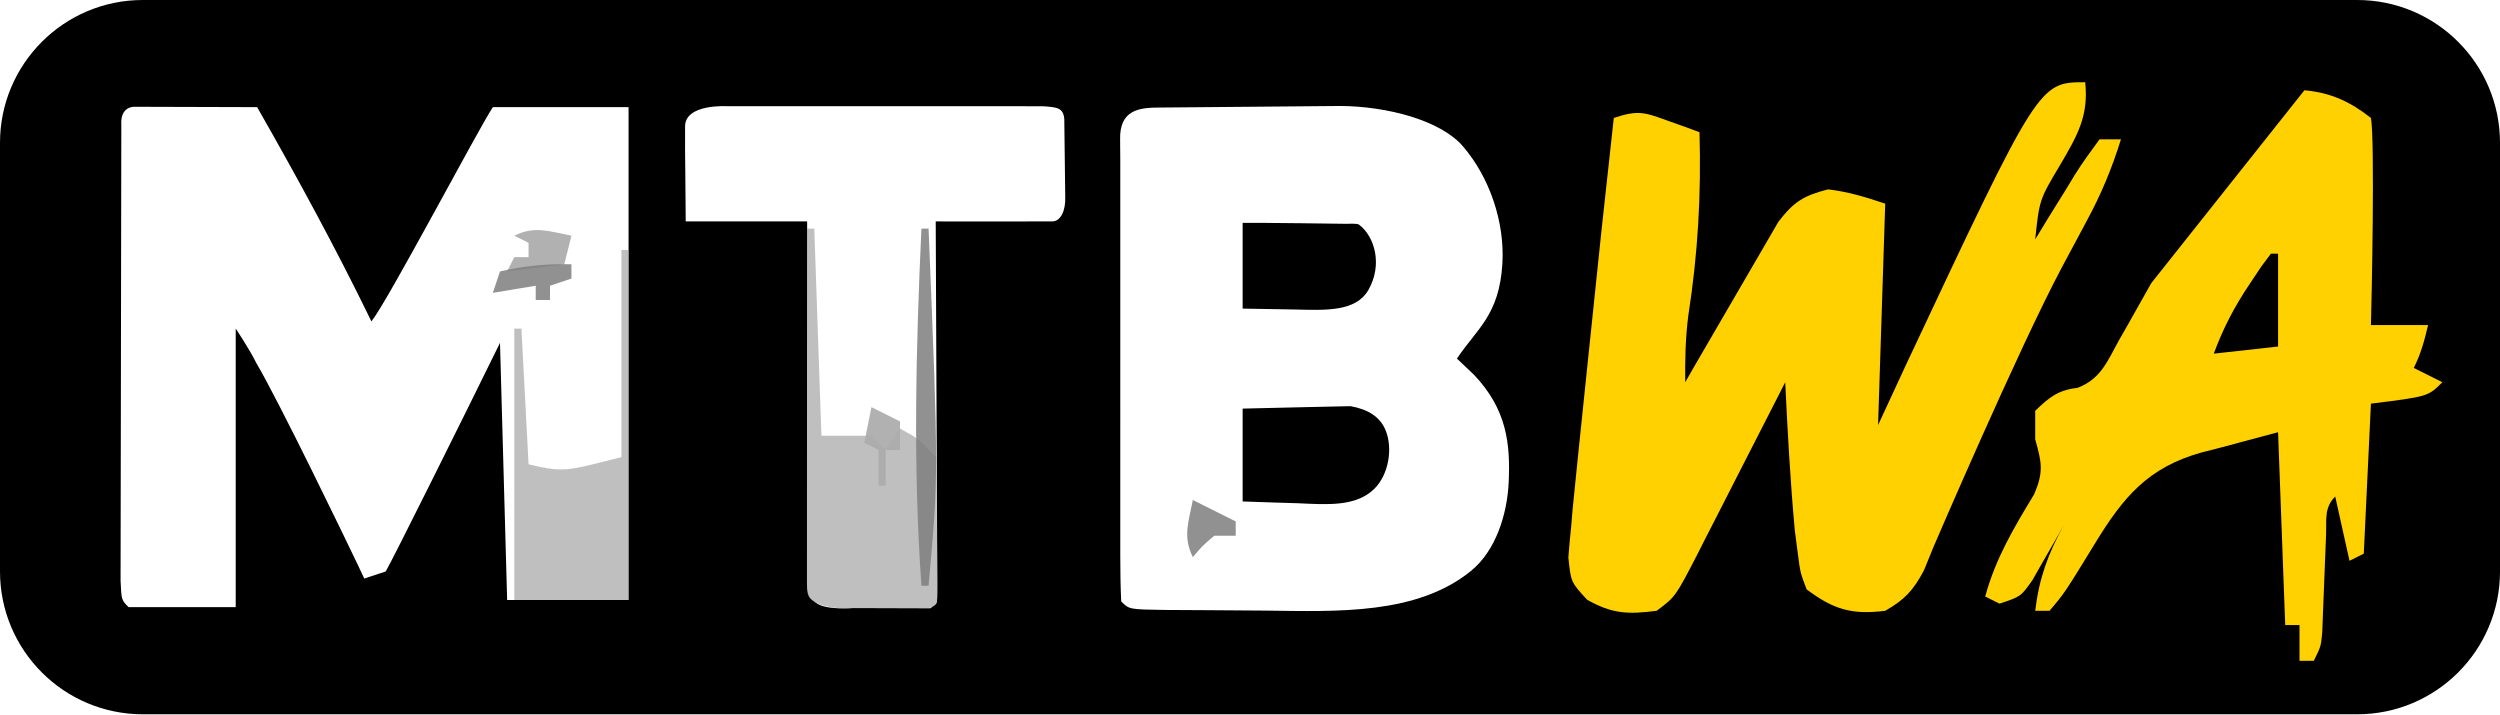
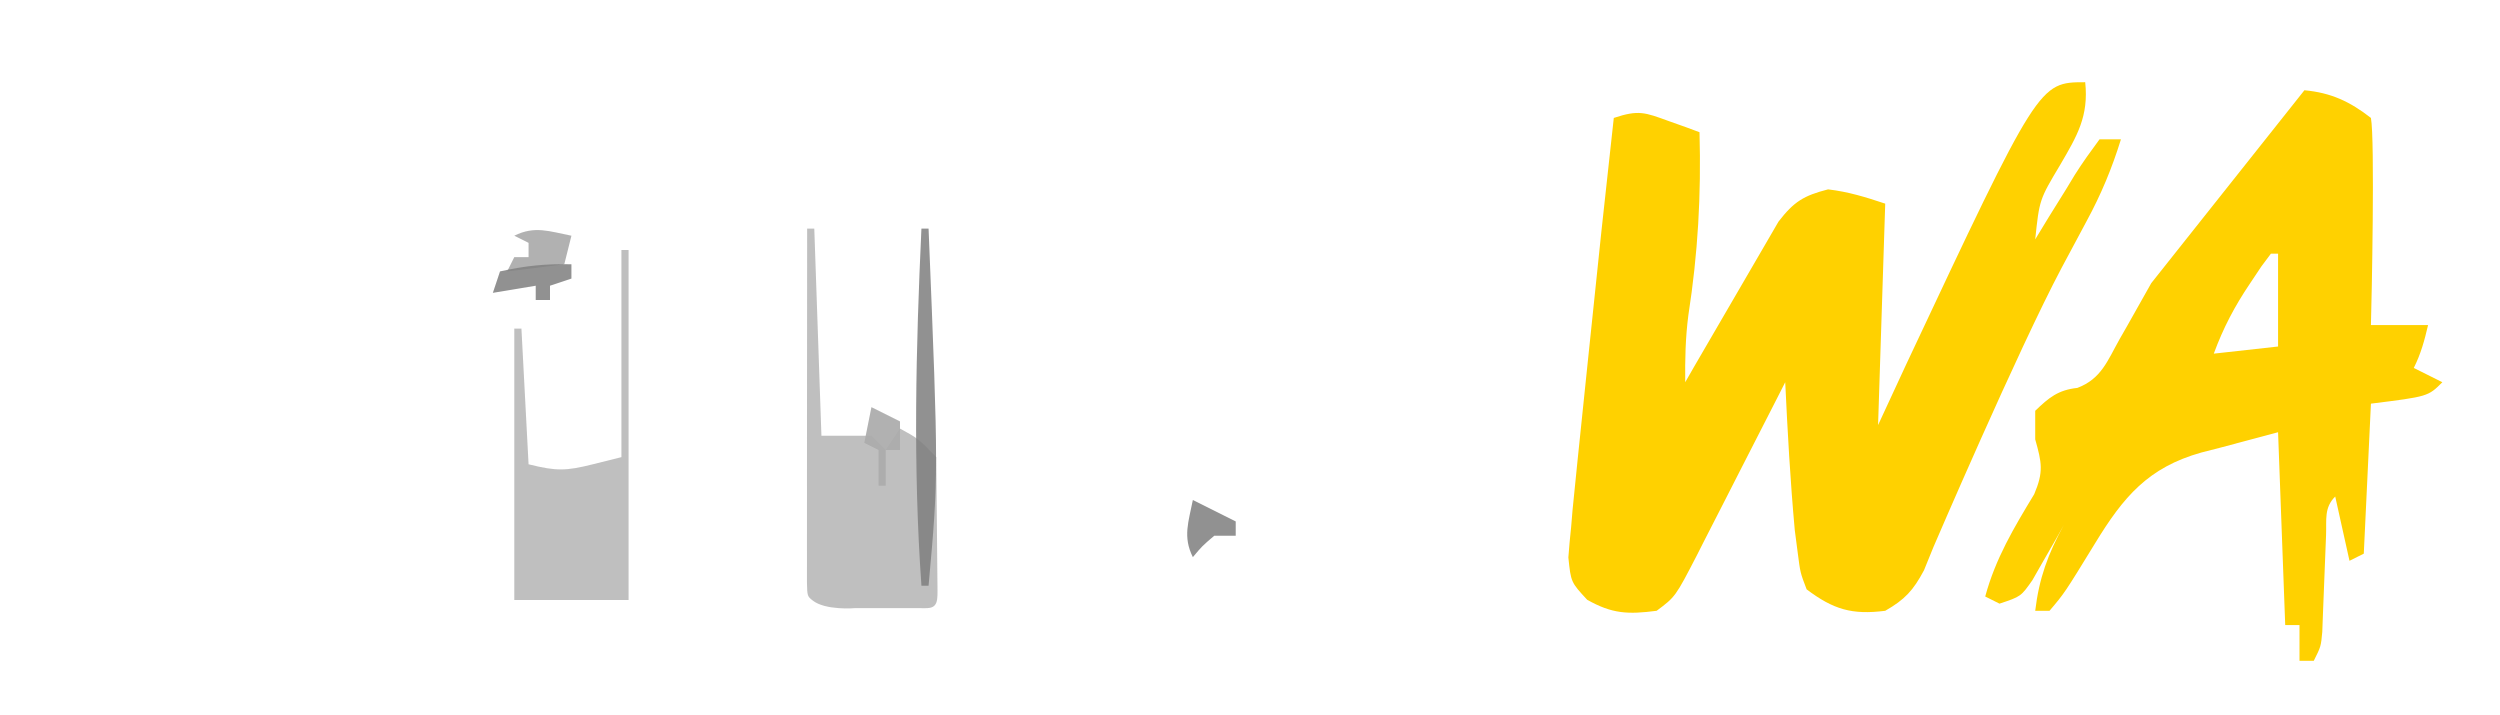
<svg xmlns="http://www.w3.org/2000/svg" viewBox="0 0 350 100" width="350px" height="100px">
-   <rect width="350" height="100" style="" rx="20" ry="20">
+   <rect width="350" height="100" style="fill: none;" rx="20" ry="20">
    </rect>
  <g>
    <g>
      <g>
        <path d="M 18.788 14.95 L 36 15 C 41.634 24.88 47.03 34.77 52 45 C 54.343 42.045 67 18 69 15 L 88 15 L 88 84 L 71 84 L 70 48 C 64.859 58.48 54.977 78.353 54 80 L 51 81 L 50.07 79.031 C 48.653 76.041 39.011 56.083 35.89 50.837 C 35 49 33 46 33 46 L 33 85 L 18 85 C 17 84 17 84 16.88 81.26 L 16.986 17.523 C 16.8 14.848 18.788 14.95 18.788 14.95 Z" style="fill: rgb(255, 255, 255);">
          </path>
        <path d="M87 35h1v49H72V46h1l1 19c3.926.981 5.25.937 9 0l4-1z" style="fill: rgba(128, 128, 128, 0.5);">
          </path>
        <path d="m80 33-1 4-8 1 1-2h2v-2l-2-1c2.862-1.43 4.934-.6 8 0" style="fill: rgba(172, 172, 172, 0.937);">
          </path>
        <path d="M80 37v2l-3 1v2h-2v-2l-6 1 1-3c3.406-.778 6.508-1.1 10-1" style="fill: rgba(128, 128, 128, 0.867);">
          </path>
      </g>
      <g>
        <path d="M 101.78 14.87 L 145.951 14.873 C 148 15 148.859 15.08 149 16.665 L 149.133 27.562 C 149.206 29.501 148.492 30.963 147.354 30.997 C 147.354 30.997 132.998 31.019 131 31 L 131.224 82.003 C 131.179 85.042 131.33 84.279 130.255 85.158 L 119.382 85.124 C 119.382 85.124 115.554 85.471 114.204 84.366 C 113.552 83.833 112.999 83.813 112.977 81.756 C 112.977 81.756 112.979 37.263 113 31 L 96 31 L 95.937 23.562 L 95.91 21.217 C 95.903 19.477 95.912 17.77 95.912 17.77 C 95.822 14.5 101.78 14.87 101.78 14.87" style="fill: rgb(255, 255, 255);">
          </path>
        <path d="M 113 32 L 114 32 L 115 61 L 122 61 L 124 63 L 126 60 C 128.477 61.363 128.553 61.363 131.076 64 L 131.237 81.131 C 131.229 83.509 131.495 84.841 130.174 85.1 C 129.784 85.177 128.878 85.141 128.878 85.141 L 119.727 85.137 C 119.727 85.137 115.533 85.513 113.72 84.028 C 113.074 83.499 112.999 83.461 112.974 81.563 C 112.974 81.563 112.981 37.379 113 32" style="fill: rgba(128, 128, 128, 0.5);">
          </path>
        <path d="M129 32h1c1.4 34.49 1.4 34.49 0 50h-1c-1.19-16.738-.774-33.248 0-50" style="fill: rgba(128, 128, 128, 0.867);">
          </path>
        <path d="m122 57 4 2v4h-2v5h-1v-5l-2-1z" style="fill: rgba(172, 172, 172, 0.937);">
          </path>
      </g>
      <g>
        <path d="M 156.817 19.554 C 156.704 15.336 159.547 15.057 162.323 15.057 L 187.6 14.837 C 194.148 14.865 201.651 16.83 204.782 20.453 C 208.572 24.837 210.683 31.143 210.332 36.927 C 209.895 44.145 206.759 46.019 203.969 50.204 L 206.344 52.454 C 210.99 57.321 211.449 62.198 211.219 67.45 C 211.022 71.974 209.428 77.106 205.907 79.954 C 198.36 86.058 187.297 85.616 177.316 85.485 C 174.88 85.454 163.162 85.394 163.162 85.394 C 158.086 85.321 158.086 85.321 156.969 84.204 C 156.869 82.093 156.841 79.978 156.839 77.864 C 156.839 77.864 156.834 24.652 156.84 22.543 L 156.817 19.554 Z M 173.969 43.204 C 175.697 43.242 181.282 43.329 181.282 43.329 C 185.525 43.432 189.801 43.678 191.569 40.603 C 193.637 37.004 192.406 33.052 190.259 31.448 C 189.99 31.247 188.533 31.334 188.533 31.334 C 188.533 31.334 176.122 31.16 173.969 31.204 L 173.969 43.204 Z M 173.969 70.204 C 175.799 70.283 181.719 70.454 181.719 70.454 C 185.843 70.643 189.89 70.968 192.457 68.38 C 194.409 66.412 195.036 62.762 193.969 60.204 C 193.209 58.378 191.574 57.313 189.067 56.863 C 189.067 56.863 176.739 57.125 173.969 57.204 L 173.969 70.204 Z" style="stroke-width: 1; fill: rgb(255, 255, 255);">
          </path>
        <path d="m167 70 6 3v2h-3c-1.688 1.438-1.688 1.438-3 3-1.43-2.862-.6-4.934 0-8" style="fill: rgba(128, 128, 128, 0.867);">
          </path>
      </g>
    </g>
    <g>
      <path d="M 291.93 11.511 C 292.43 16.283 290.808 19.001 288.43 23.074 C 285.516 27.951 285.516 27.951 284.93 33.511 L 286.793 30.449 L 289.243 26.511 L 290.467 24.488 C 291.541 22.776 292.73 21.137 293.93 19.511 L 296.93 19.511 C 295.669 23.577 294.159 27.209 292.13 30.949 L 290.435 34.119 L 288.618 37.511 C 282.491 49.071 270.673 76.605 270.673 76.605 L 269.356 79.845 C 267.844 82.673 266.692 83.927 263.931 85.511 C 259.271 86.106 256.661 85.32 252.931 82.511 C 252.041 80.191 252.041 80.191 251.681 77.386 L 251.267 74.206 C 250.64 67.316 250.257 60.422 249.931 53.511 L 248.601 56.126 C 246.968 59.332 245.33 62.536 243.687 65.736 C 242.978 67.121 242.271 68.507 241.566 69.895 C 240.55 71.891 239.53 73.884 238.506 75.875 L 237.558 77.75 C 234.561 83.543 234.561 83.543 231.931 85.511 C 227.954 86.027 225.715 85.955 222.203 83.966 C 219.931 81.511 219.931 81.511 219.571 78.049 C 219.674 76.631 219.803 75.214 219.958 73.8 L 220.154 71.436 C 220.384 68.791 224.202 32.339 224.202 32.339 C 224.773 27.063 225.35 21.787 225.931 16.511 C 229.41 15.351 230.273 15.736 233.619 16.949 L 236.068 17.819 L 237.931 18.511 C 238.175 27.301 237.716 35.455 236.369 44.136 C 235.957 47.312 235.899 50.314 235.931 53.511 L 237.229 51.248 C 238.83 48.472 246.149 35.893 247.161 34.175 L 248.986 31.033 C 251.159 28.215 252.521 27.391 255.931 26.511 C 258.8 26.853 261.187 27.596 263.931 28.511 L 262.931 59.511 L 266.869 51.011 C 285.434 11.511 285.434 11.511 291.93 11.511" style="fill: rgb(255, 209, 0);">
        </path>
      <path d="M 322.618 12.636 C 326.328 12.976 328.998 14.218 331.93 16.511 C 332.498 19.514 332.034 42.125 331.93 45.511 L 339.93 45.511 C 339.424 47.68 338.93 49.511 337.93 51.511 L 341.93 53.511 C 339.93 55.511 339.93 55.511 331.93 56.511 L 330.93 77.511 L 328.93 78.511 L 326.93 69.511 C 325.355 71.086 325.73 72.729 325.649 74.913 C 325.649 74.913 325.289 84.134 325.211 85.976 L 325.119 88.464 C 324.93 90.511 324.93 90.511 323.93 92.511 L 321.93 92.511 L 321.93 87.511 L 319.93 87.511 L 318.93 60.511 L 310.743 62.699 L 308.191 63.352 C 300.751 65.443 297.285 69.54 293.305 76.073 C 289.033 83.042 289.033 83.042 286.93 85.511 L 284.93 85.511 C 285.473 80.946 286.725 77.538 288.93 73.511 L 287.723 75.663 L 286.117 78.448 L 284.535 81.226 C 282.93 83.511 282.93 83.511 279.93 84.511 L 277.93 83.511 C 279.365 78.2 281.958 73.862 284.785 69.195 C 286.135 66.032 285.841 64.758 284.93 61.511 L 284.93 57.511 C 286.851 55.658 288.144 54.595 290.831 54.307 C 294.181 53.037 295.036 50.521 296.758 47.457 L 297.827 45.589 C 298.955 43.611 300.073 41.626 301.18 39.636 L 322.618 12.636 Z M 316.59 37.304 L 314.993 39.699 C 312.85 42.874 311.253 45.913 309.93 49.511 L 318.93 48.511 L 318.93 35.511 L 317.93 35.511 L 316.59 37.304 Z" style="fill: rgb(255, 209, 0);">
        </path>
    </g>
  </g>
</svg>
